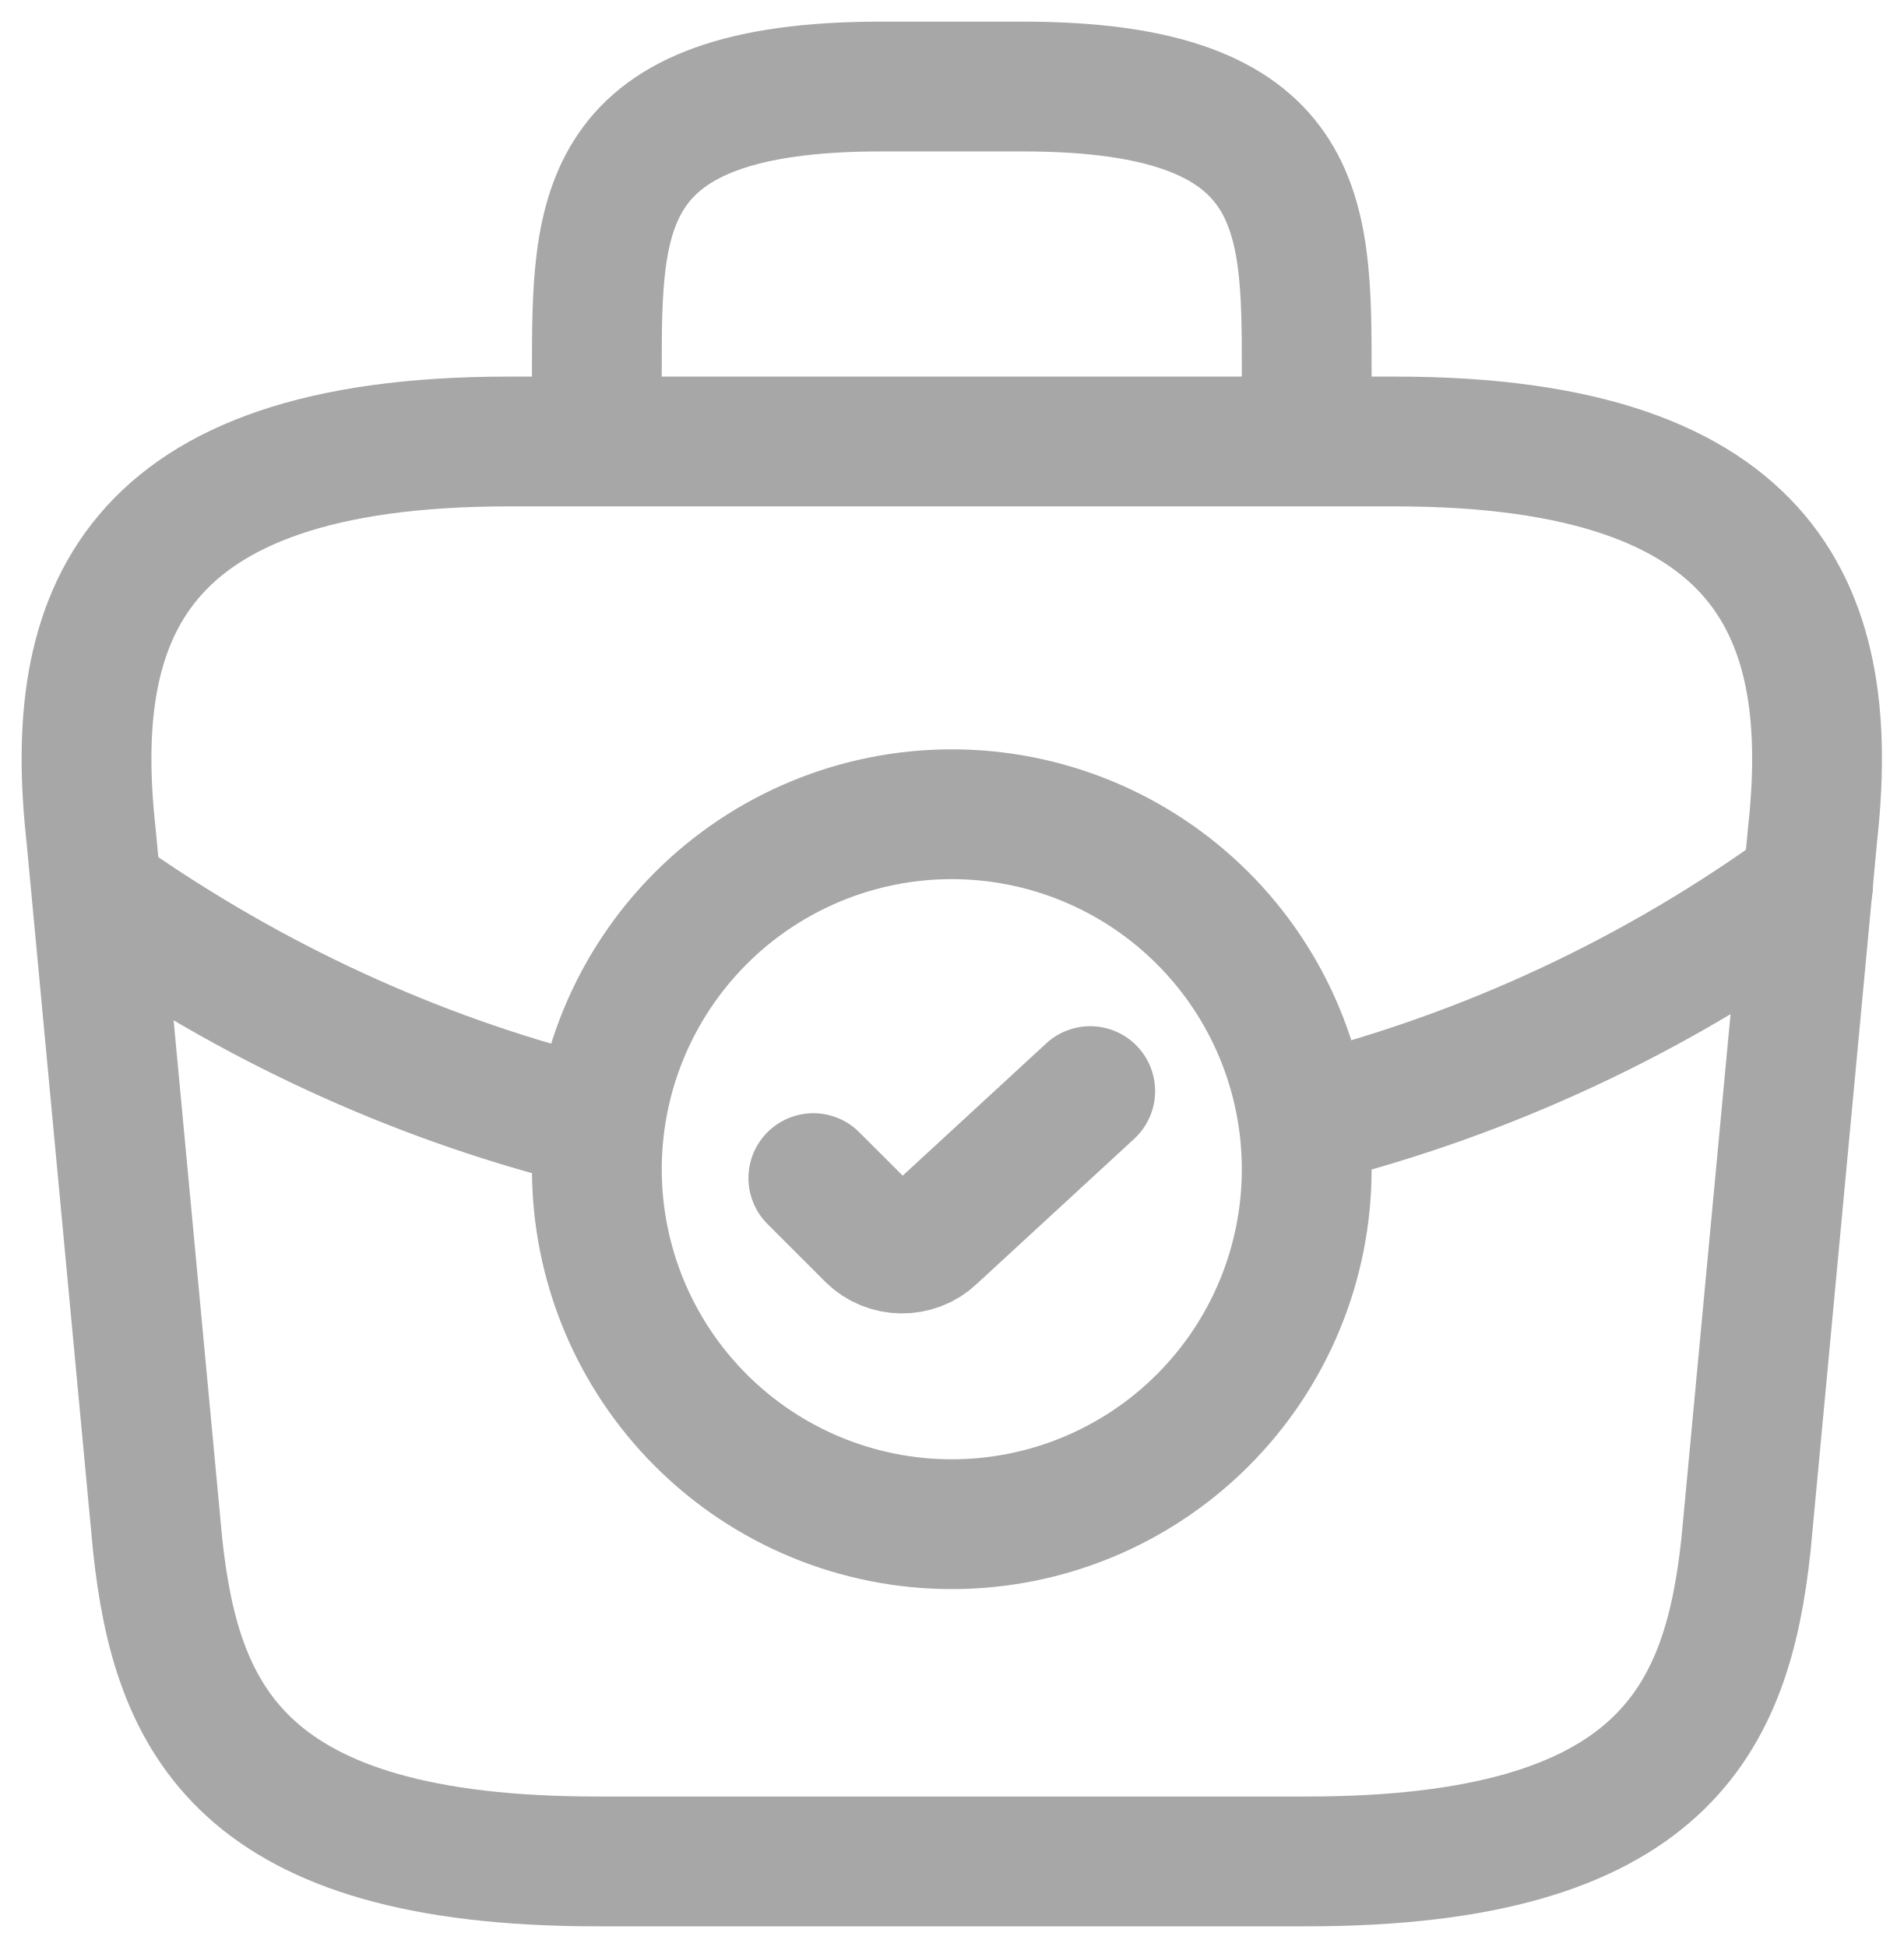
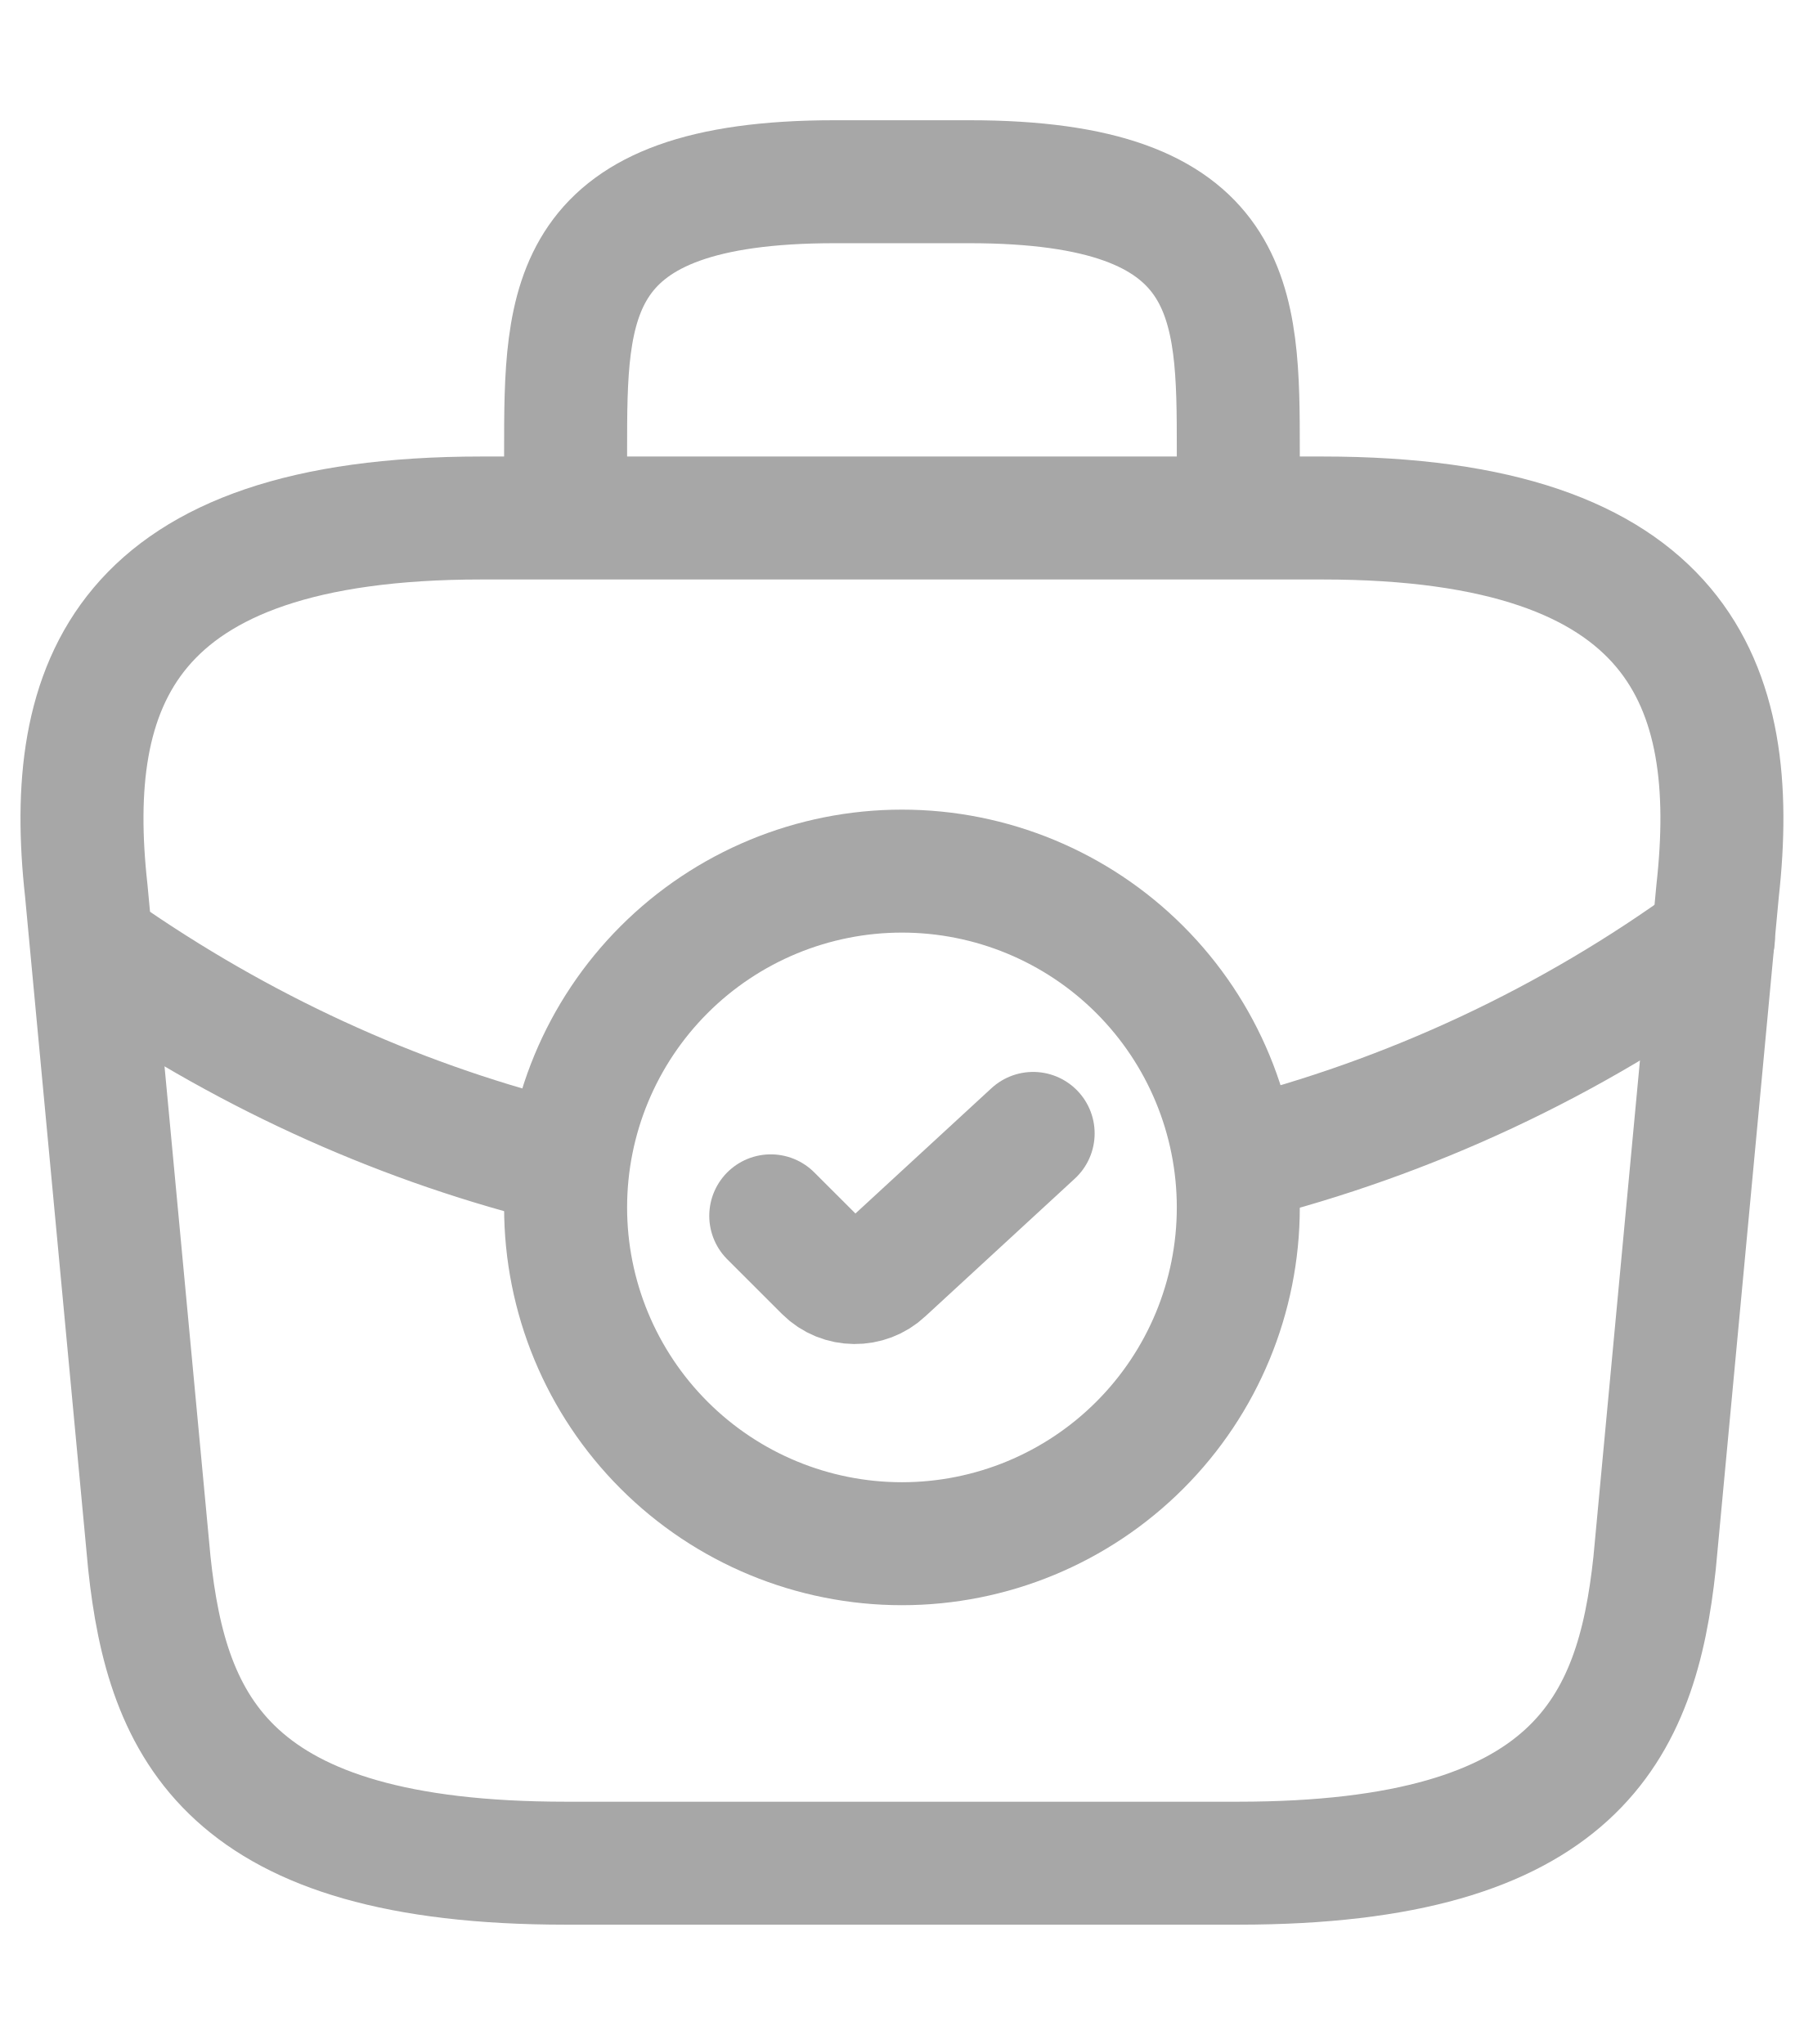
- <svg xmlns="http://www.w3.org/2000/svg" width="44" height="45" viewBox="0 0 44 45" fill="none">
+ <svg xmlns="http://www.w3.org/2000/svg" width="15" height="17" viewBox="0 0 44 45" fill="none">
  <path d="M22 35.228C24.176 35.228 26.263 34.364 27.801 32.825C29.34 31.287 30.204 29.2 30.204 27.024C30.204 24.848 29.34 22.761 27.801 21.222C26.263 19.684 24.176 18.819 22 18.819C19.824 18.819 17.737 19.684 16.199 21.222C14.66 22.761 13.796 24.848 13.796 27.024C13.796 29.2 14.66 31.287 16.199 32.825C17.737 34.364 19.824 35.228 22 35.228V35.228Z" stroke="#A7A7A7" stroke-width="3" stroke-miterlimit="10" stroke-linecap="round" stroke-linejoin="round" />
  <path d="M18.8 27.229L20.134 28.562C20.523 28.951 21.159 28.951 21.549 28.582L25.2 25.218" stroke="#A7A7A7" stroke-width="3" stroke-linecap="round" stroke-linejoin="round" />
  <path d="M13.796 10.204V8.564C13.796 4.933 13.796 2 20.359 2H23.641C30.204 2 30.204 4.933 30.204 8.564V10.204M13.796 43.022H30.204C38.45 43.022 39.927 39.72 40.358 35.7L41.896 19.291C42.45 14.286 41.014 10.204 32.256 10.204H11.744C2.986 10.204 1.55 14.286 2.104 19.291L3.643 35.7C4.073 39.72 5.55 43.022 13.796 43.022Z" stroke="#A7A7A7" stroke-width="3" stroke-miterlimit="10" stroke-linecap="round" stroke-linejoin="round" />
  <path d="M41.793 20.46C38.32 22.99 34.393 24.829 30.225 25.875M2.761 21.014C6.186 23.352 9.919 25.014 13.796 25.957" stroke="#A7A7A7" stroke-width="3" stroke-miterlimit="10" stroke-linecap="round" stroke-linejoin="round" />
</svg>
